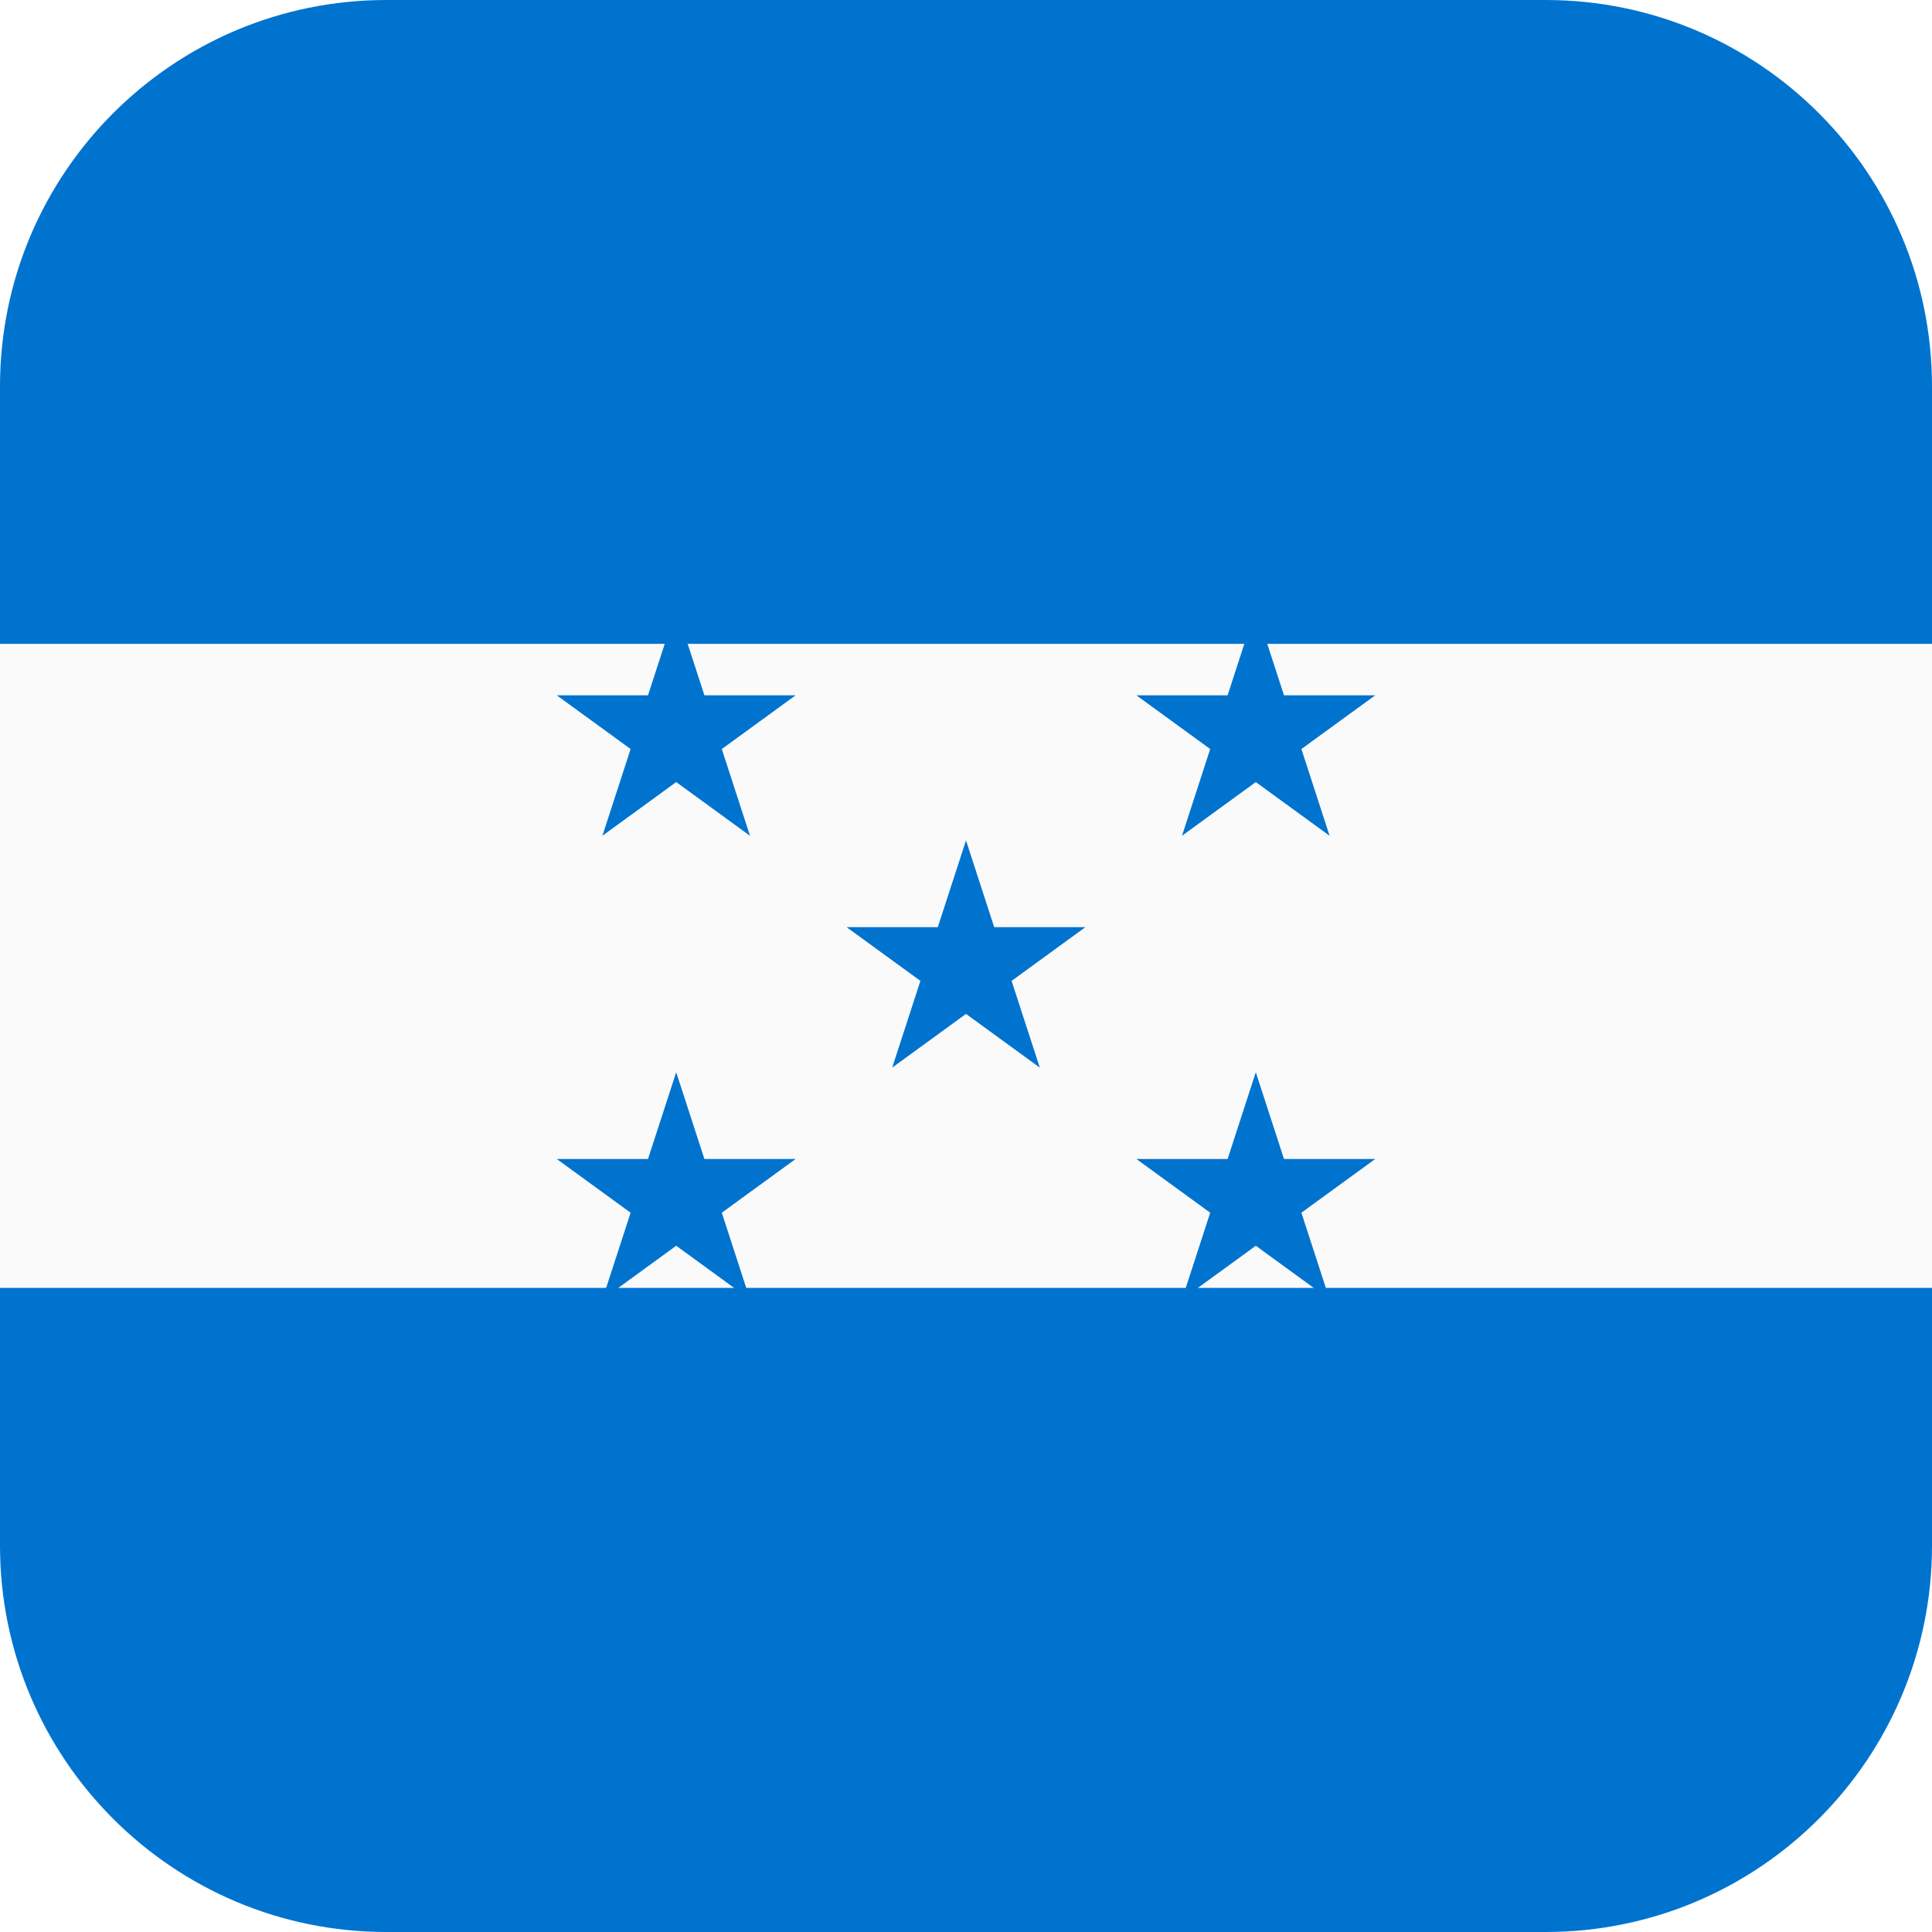
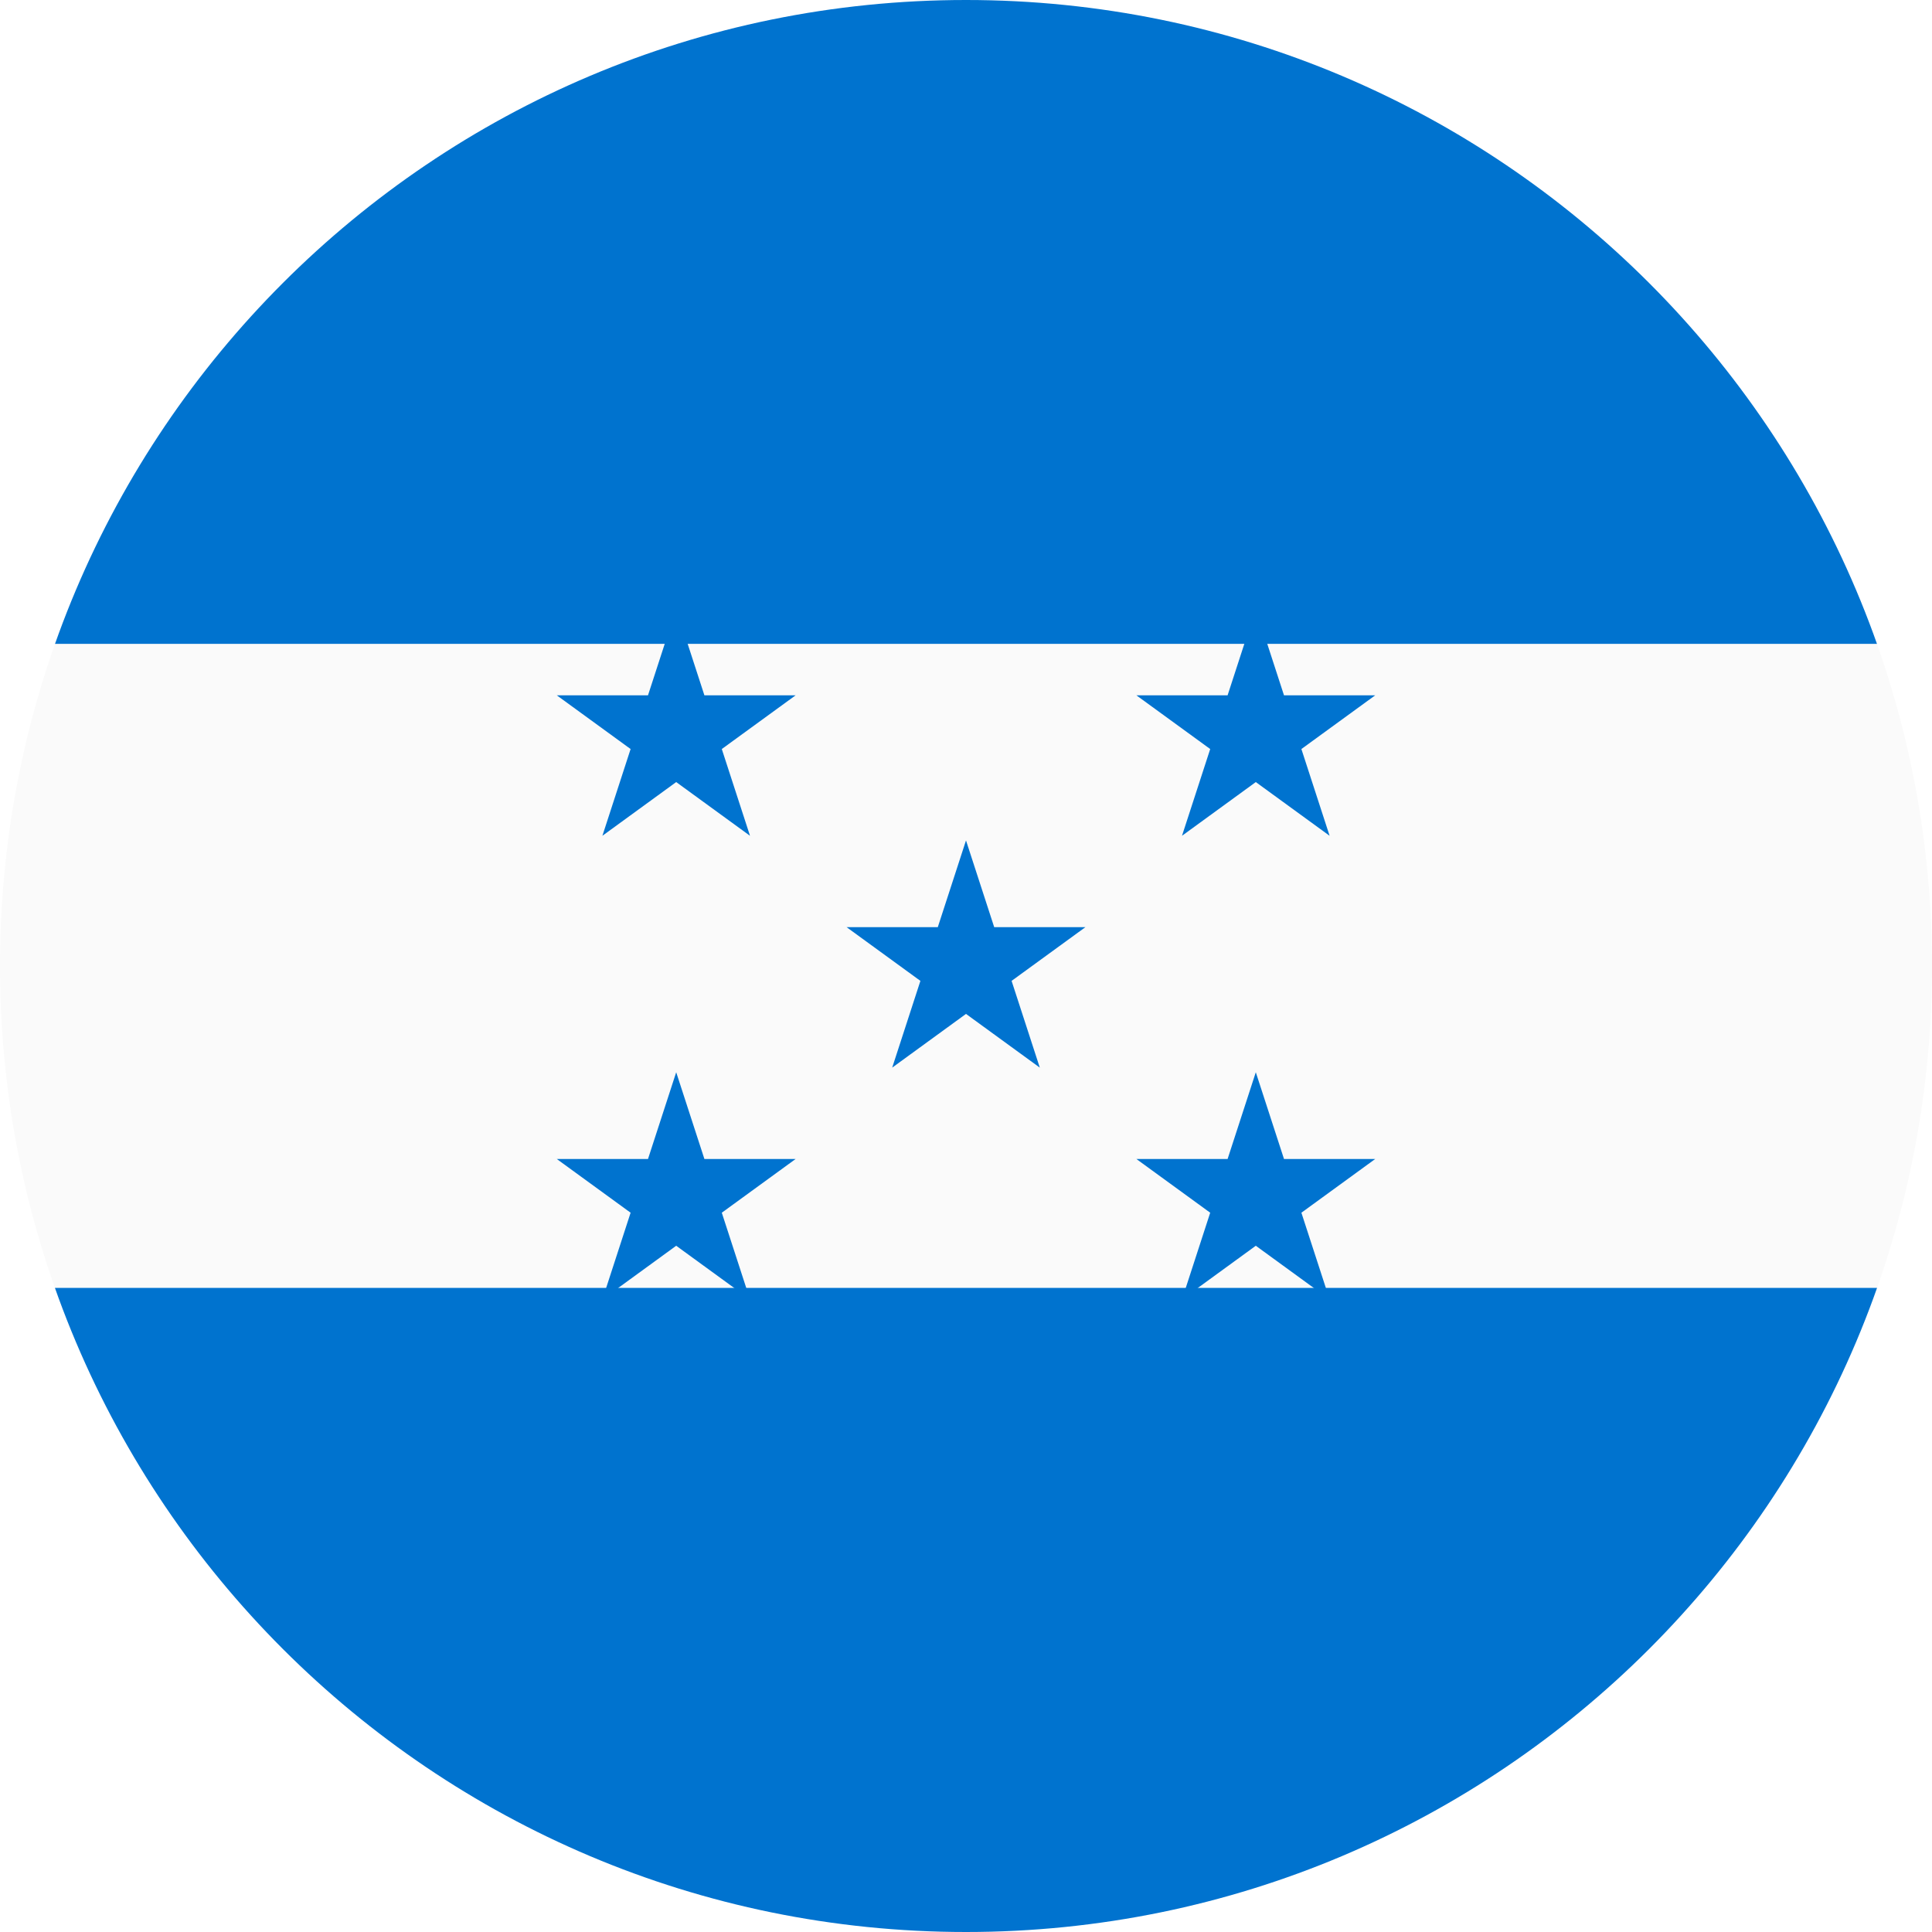
<svg xmlns="http://www.w3.org/2000/svg" viewBox="0 0 100 100">
  <defs>
    <clipPath id="hn-rs">
-       <rect width="100" height="100" rx="20" ry="20" />
+       <circle cx="50" cy="50" r="50" />
    </clipPath>
  </defs>
  <g clip-path="url(#hn-rs)">
    <rect width="100" height="33.34" fill="#0073cf" />
    <rect y="33.33" width="100" height="33.34" fill="#fafafa" />
    <rect y="66.66" width="100" height="33.34" fill="#0073cf" />
    <g fill="#0073cf">
      <polygon points="0,-6.5 1.46,-2.01 6.18,-2.01 2.36,0.77 3.82,5.26 0,2.48 -3.82,5.26 -2.36,0.77 -6.18,-2.01 -1.46,-2.01" transform="translate(50,50)" />
      <polygon points="0,-6.5 1.46,-2.01 6.18,-2.01 2.36,0.77 3.82,5.26 0,2.48 -3.82,5.26 -2.36,0.77 -6.18,-2.01 -1.46,-2.01" transform="translate(35,38)" />
      <polygon points="0,-6.5 1.46,-2.01 6.18,-2.01 2.36,0.77 3.82,5.26 0,2.48 -3.82,5.26 -2.36,0.77 -6.18,-2.01 -1.46,-2.01" transform="translate(65,38)" />
      <polygon points="0,-6.5 1.46,-2.01 6.18,-2.01 2.36,0.77 3.82,5.26 0,2.48 -3.82,5.26 -2.36,0.77 -6.18,-2.01 -1.46,-2.01" transform="translate(35,62)" />
      <polygon points="0,-6.5 1.46,-2.01 6.18,-2.01 2.36,0.77 3.82,5.26 0,2.48 -3.82,5.26 -2.36,0.77 -6.18,-2.01 -1.46,-2.01" transform="translate(65,62)" />
    </g>
  </g>
</svg>
